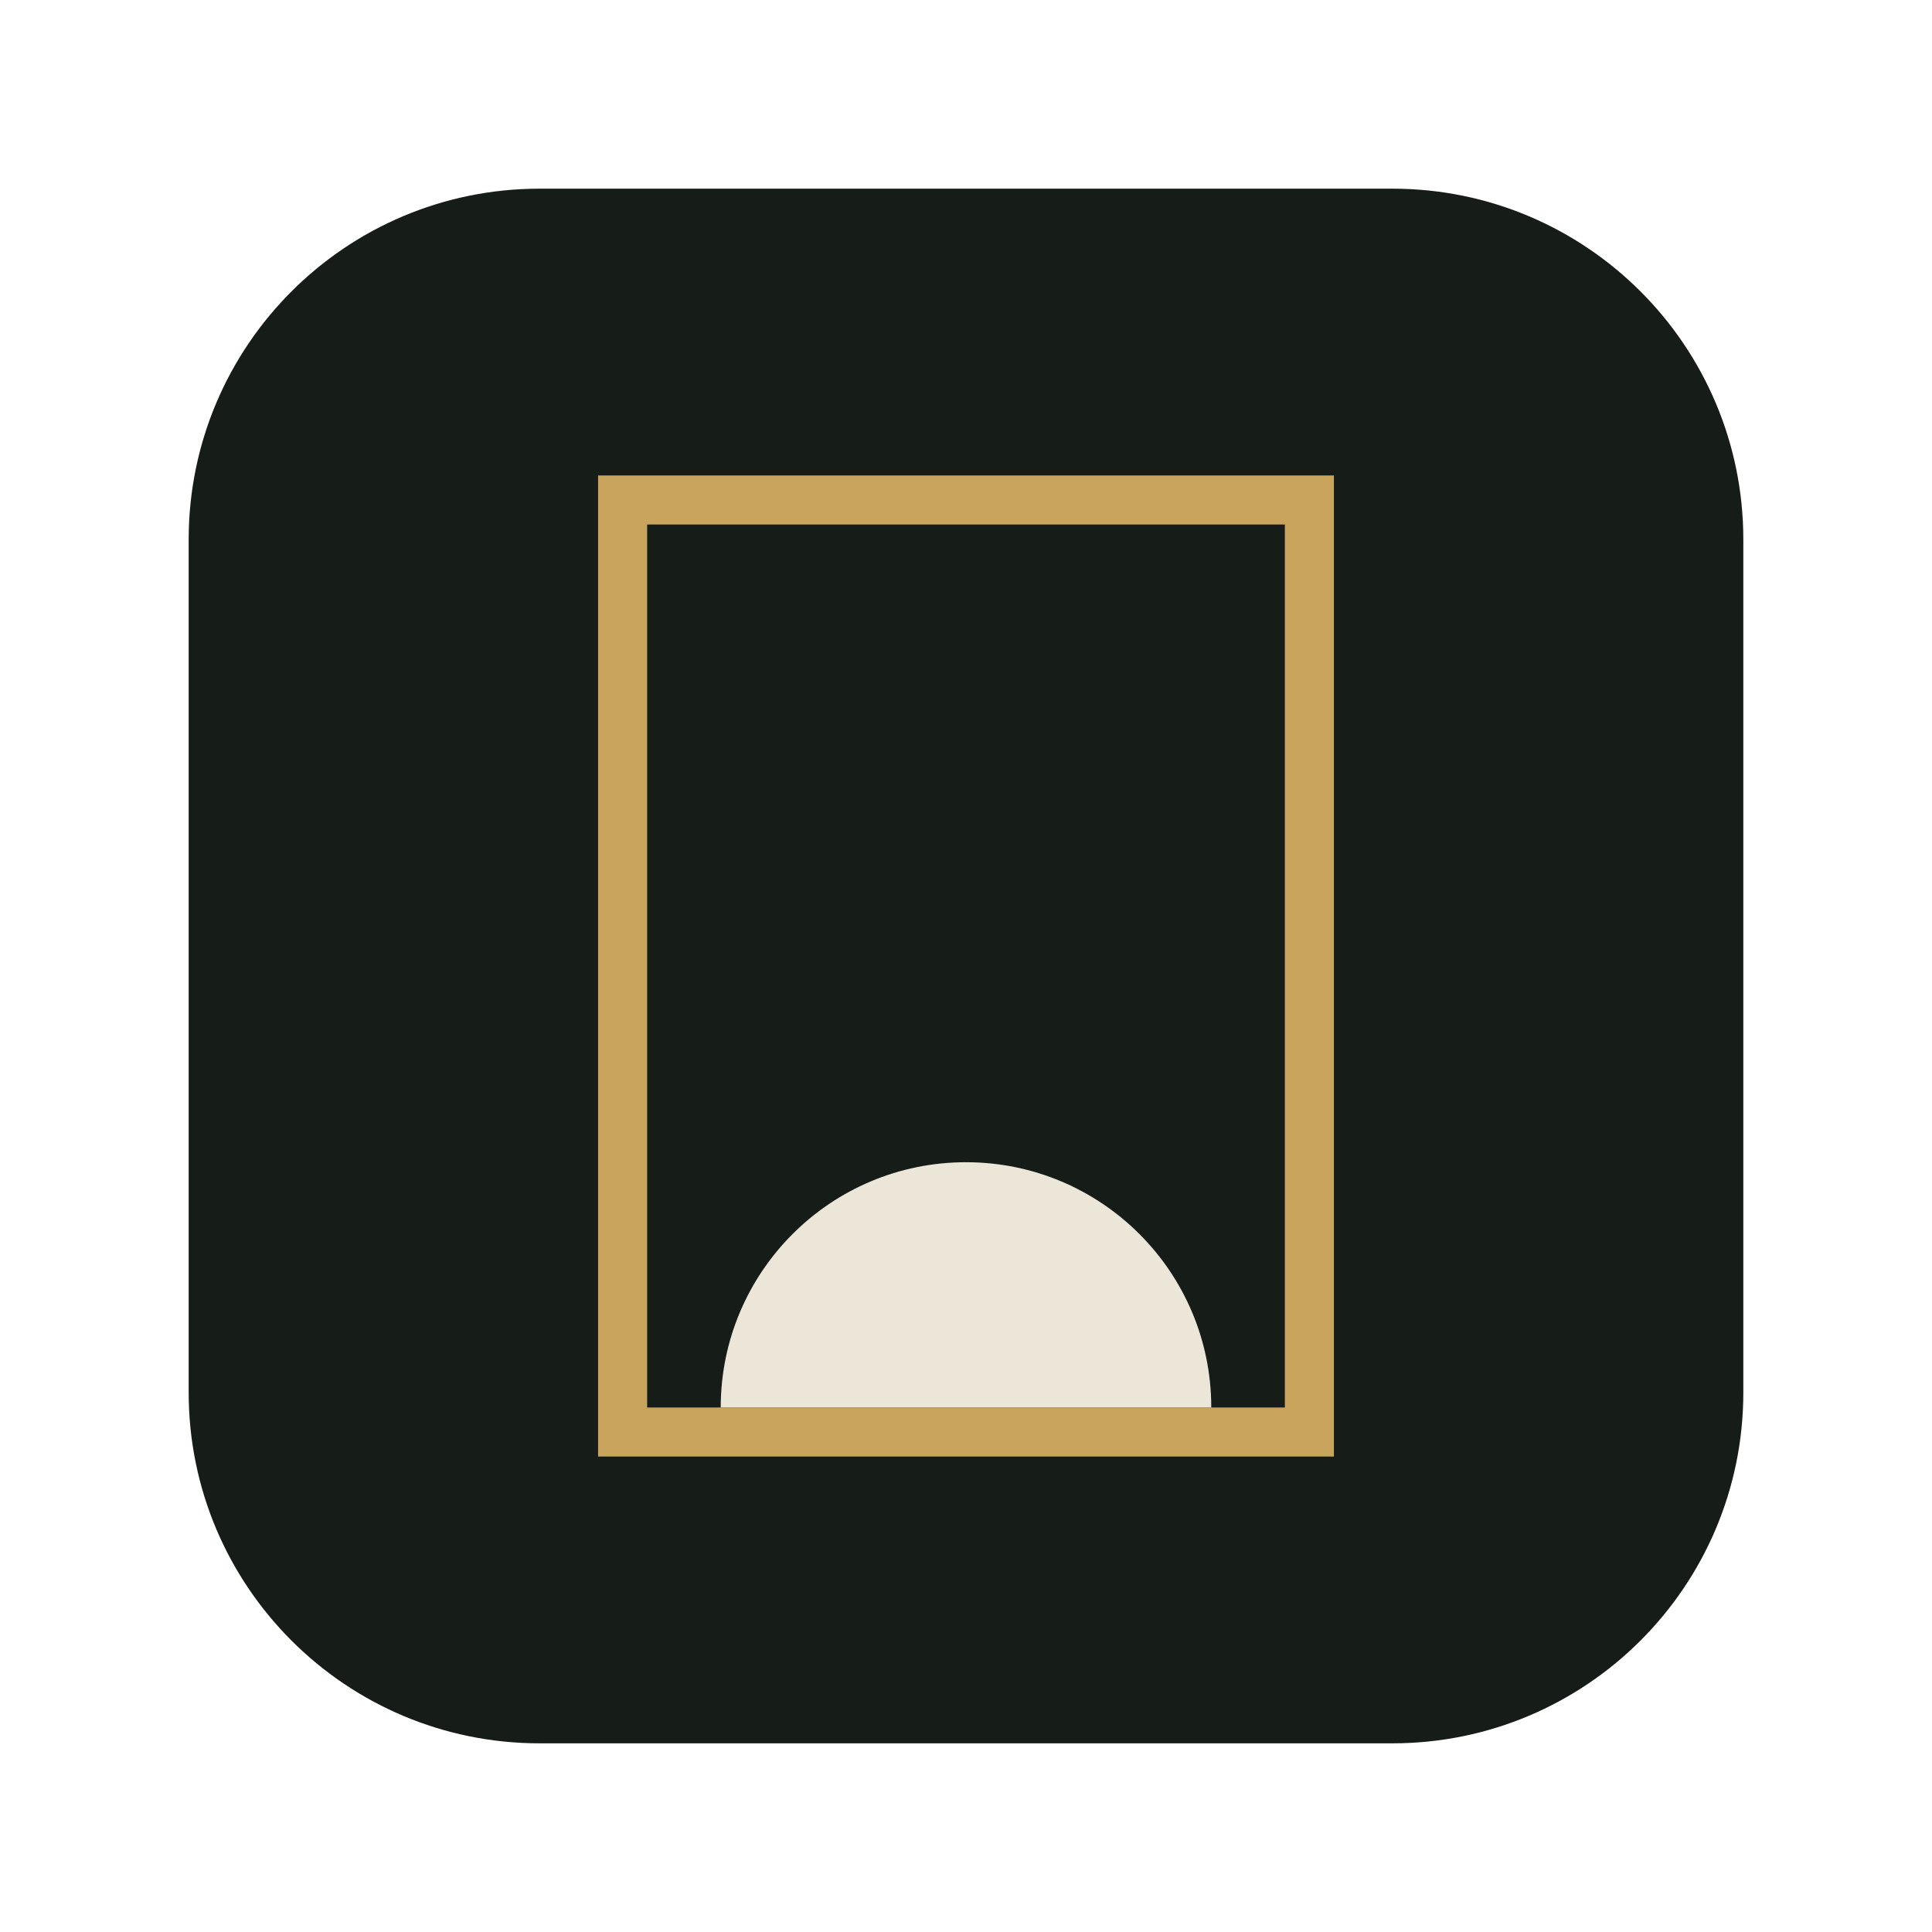
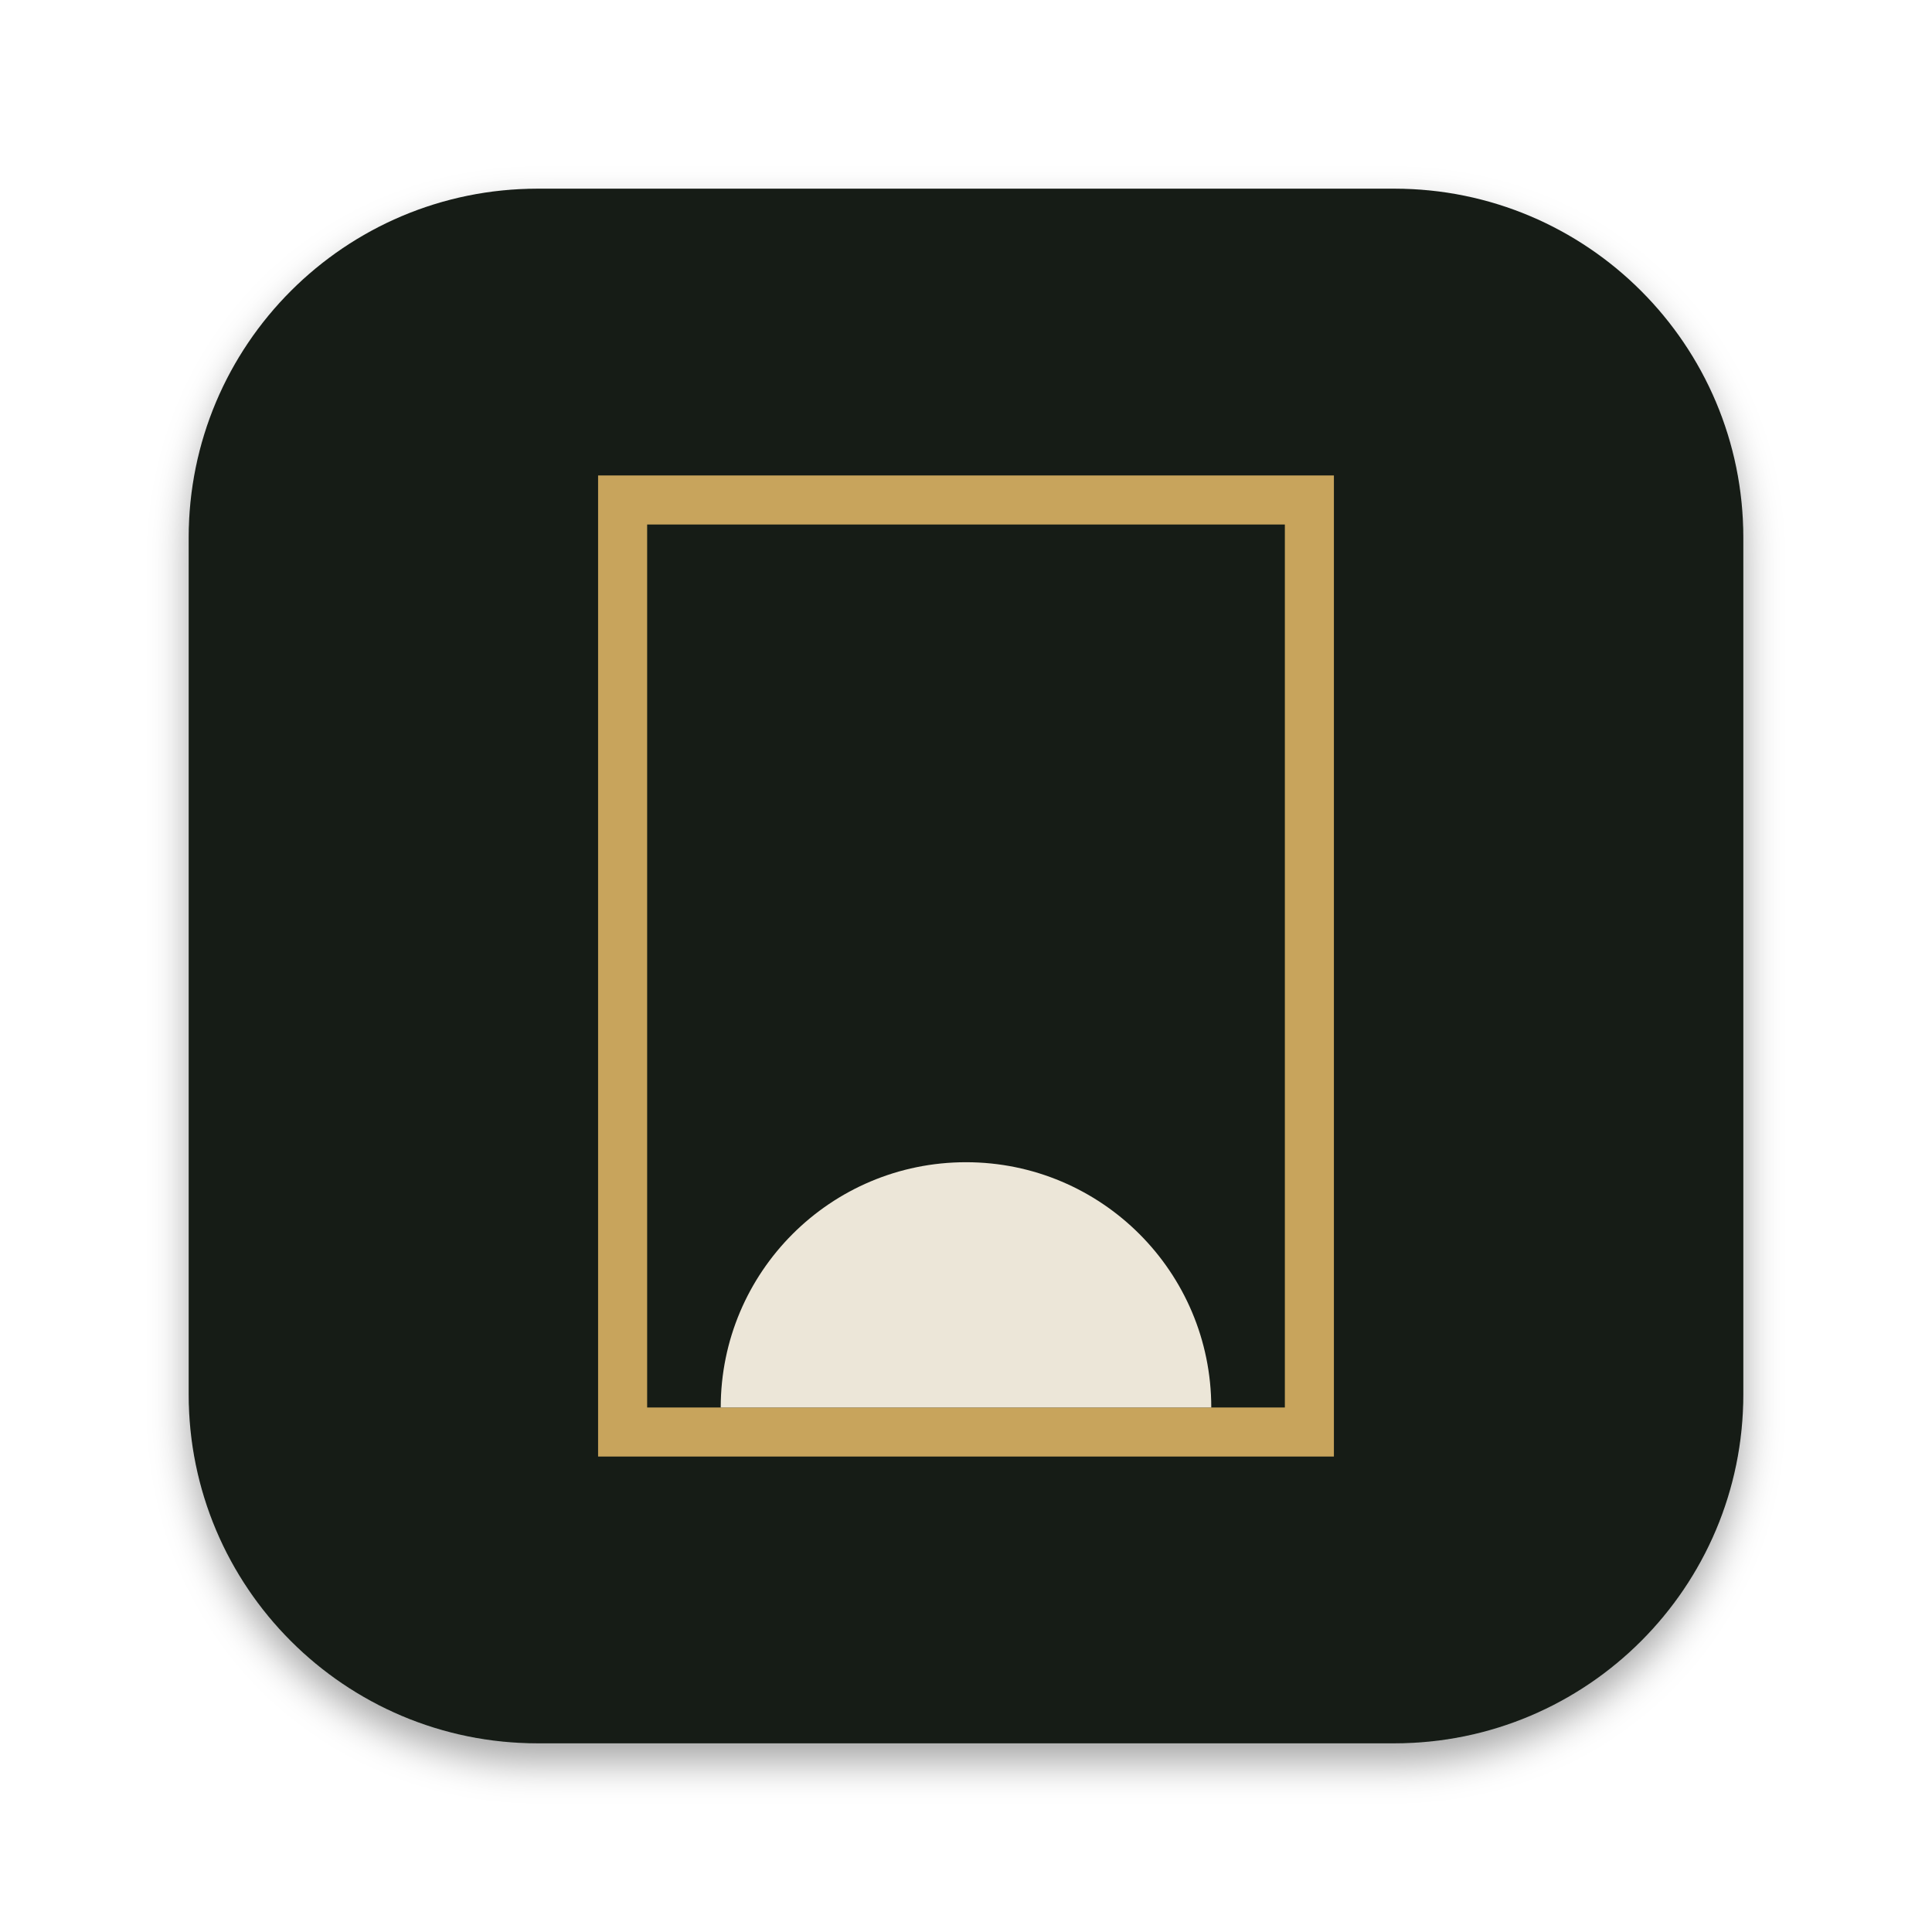
<svg xmlns="http://www.w3.org/2000/svg" width="1024" height="1024" viewBox="0 0 1024 1024">
  <defs>
-     <linearGradient id="wall" x1="0" y1="0" x2="0" y2="1">
-       <stop offset="0" stop-color="#1F2722" />
-       <stop offset="1" stop-color="#0E1210" />
-     </linearGradient>
-     <linearGradient id="gilt" x1="0" y1="0" x2="1" y2="1">
-       <stop offset="0" stop-color="#DDBC74" />
-       <stop offset="0.5" stop-color="#B58E43" />
-       <stop offset="1" stop-color="#D4B26A" />
-     </linearGradient>
+     <filter id="s" x="-10%" y="-10%" width="120%" height="125%">
+       <feGaussianBlur in="SourceAlpha" stdDeviation="10" />
+       <feOffset dy="10" />
+       <feComponentTransfer>
+         <feFuncA type="linear" slope="0.35" />
+       </feComponentTransfer>
+       <feMerge>
+         <feMergeNode />
+         <feMergeNode in="SourceGraphic" />
+       </feMerge>
+     </filter>
  </defs>
-   <rect x="100" y="100" width="824" height="824" rx="186" fill="#161D19" />
-   <g transform="translate(317 252) scale(5.2)">
-     <path fill="#C8A45C" fill-rule="evenodd" d="M0 0h75v100h-75zM5 5v90h65v-90z" />
-     <path fill="#ECE6D8" d="M12.5 95a25 25 0 0 1 50 0z" />
-   </g>
+   <rect x="100" y="100" width="824" height="824" rx="185" fill="#161D19" filter="url(#s)" />
+   <path fill="#C8A45C" fill-rule="evenodd" d="M317 252h390v520h-390zM343 278v468h338v-468z" />
+   <path fill="#ECE6D8" d="M382 746a130 130 0 0 1 260 0z" />
</svg>
